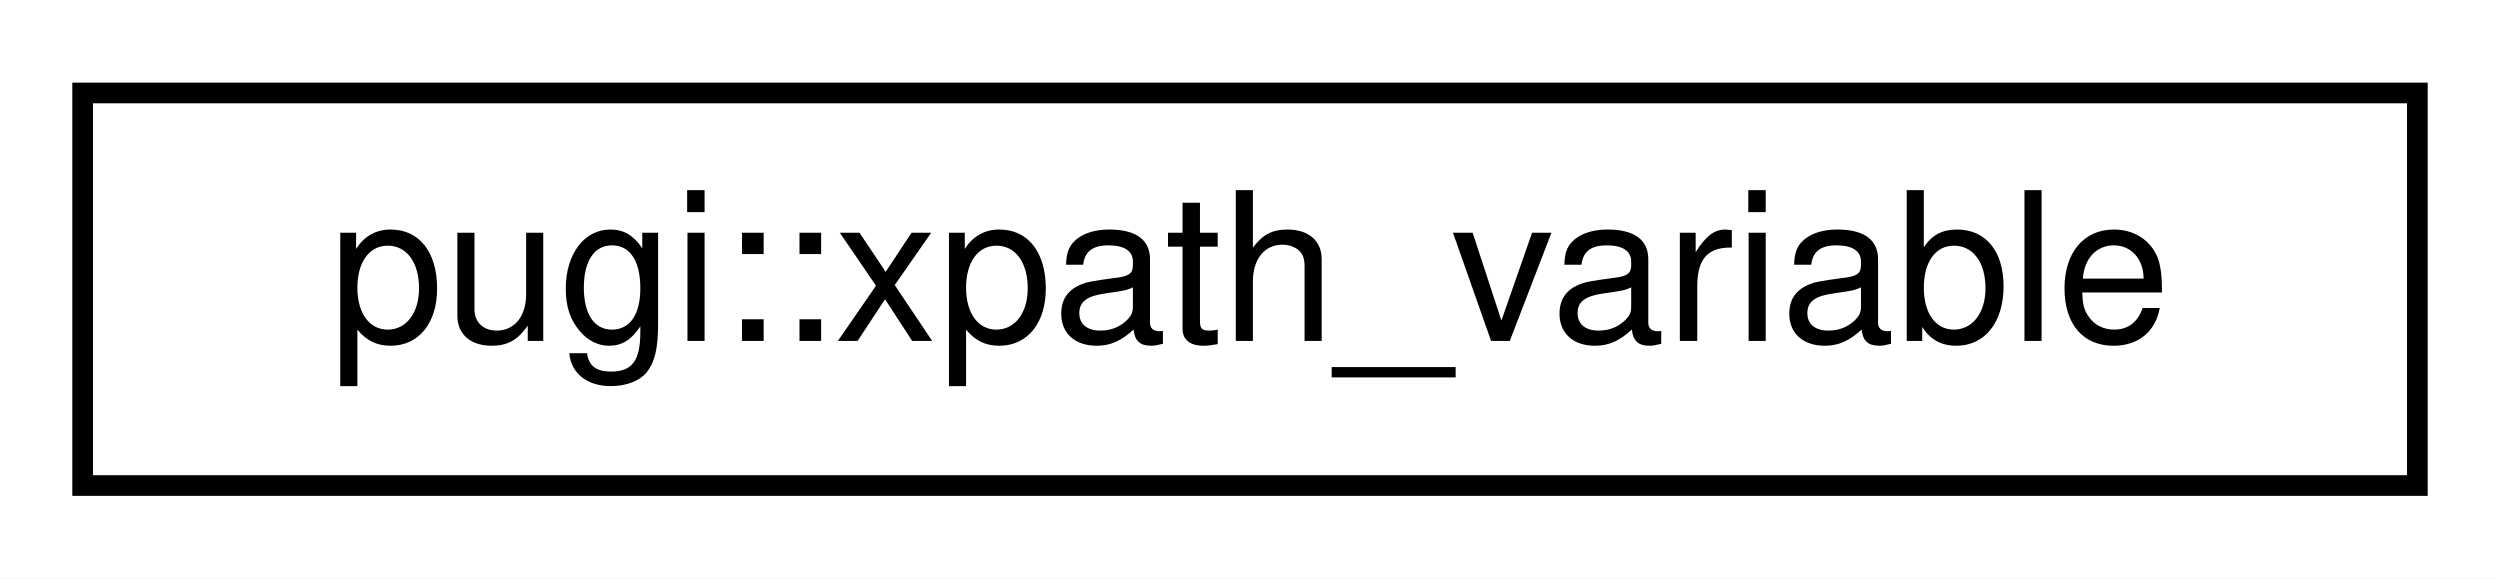
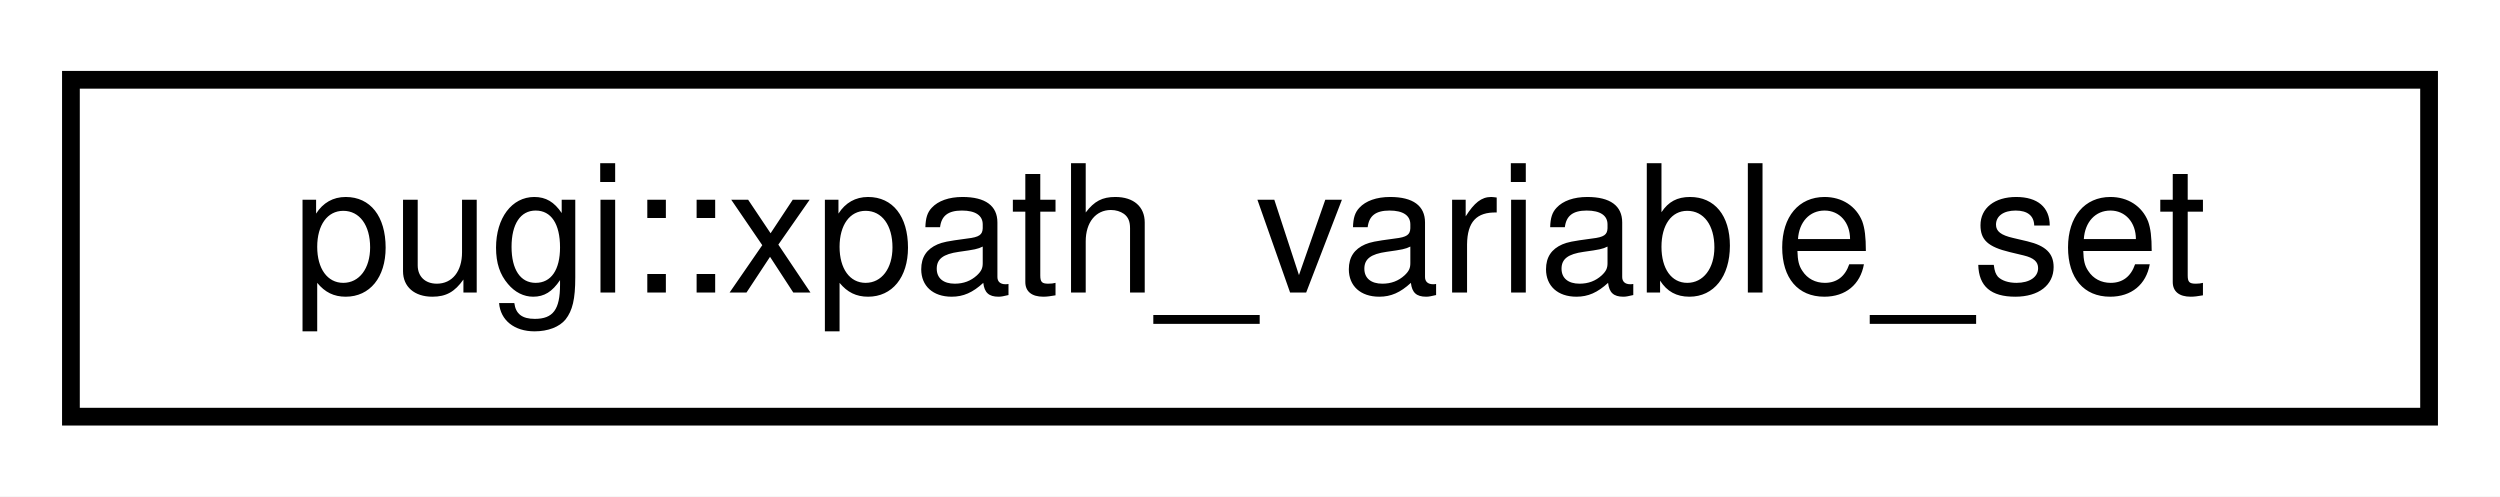
- <svg xmlns="http://www.w3.org/2000/svg" xmlns:xlink="http://www.w3.org/1999/xlink" width="121pt" height="28pt" viewBox="0.00 0.00 121.00 28.00">
+ <svg xmlns="http://www.w3.org/2000/svg" xmlns:xlink="http://www.w3.org/1999/xlink" width="141pt" height="28pt" viewBox="0.00 0.00 141.00 28.00">
  <g id="graph0" class="graph" transform="scale(1 1) rotate(0) translate(4 24)">
-     <polygon fill="white" stroke="none" points="-4,4 -4,-24 117,-24 117,4 -4,4" />
+     <polygon fill="white" stroke="none" points="-4,4 -4,-24 137,-24 137,4 -4,4" />
    <g id="node1" class="node">
      <g id="a_node1">
-         <a xlink:href="dd/d2a/classpugi_1_1xpath__variable.html" target="_top" xlink:title="pugi::xpath_variable">
-           <polygon fill="white" stroke="black" points="0,-0.5 0,-19.5 113,-19.5 113,-0.5 0,-0.5" />
-           <text text-anchor="middle" x="56.5" y="-7.5" font-family="Helvetica,sans-Serif" font-size="10.00">pugi::xpath_variable</text>
+         <a xlink:href="de/dfa/classpugi_1_1xpath__variable__set.html" target="_top" xlink:title="pugi::xpath_variable_set">
+           <polygon fill="white" stroke="black" points="0,-0.5 0,-19.5 133,-19.5 133,-0.5 0,-0.5" />
+           <text text-anchor="middle" x="66.5" y="-7.5" font-family="Helvetica,sans-Serif" font-size="10.00">pugi::xpath_variable_set</text>
        </a>
      </g>
    </g>
  </g>
</svg>
